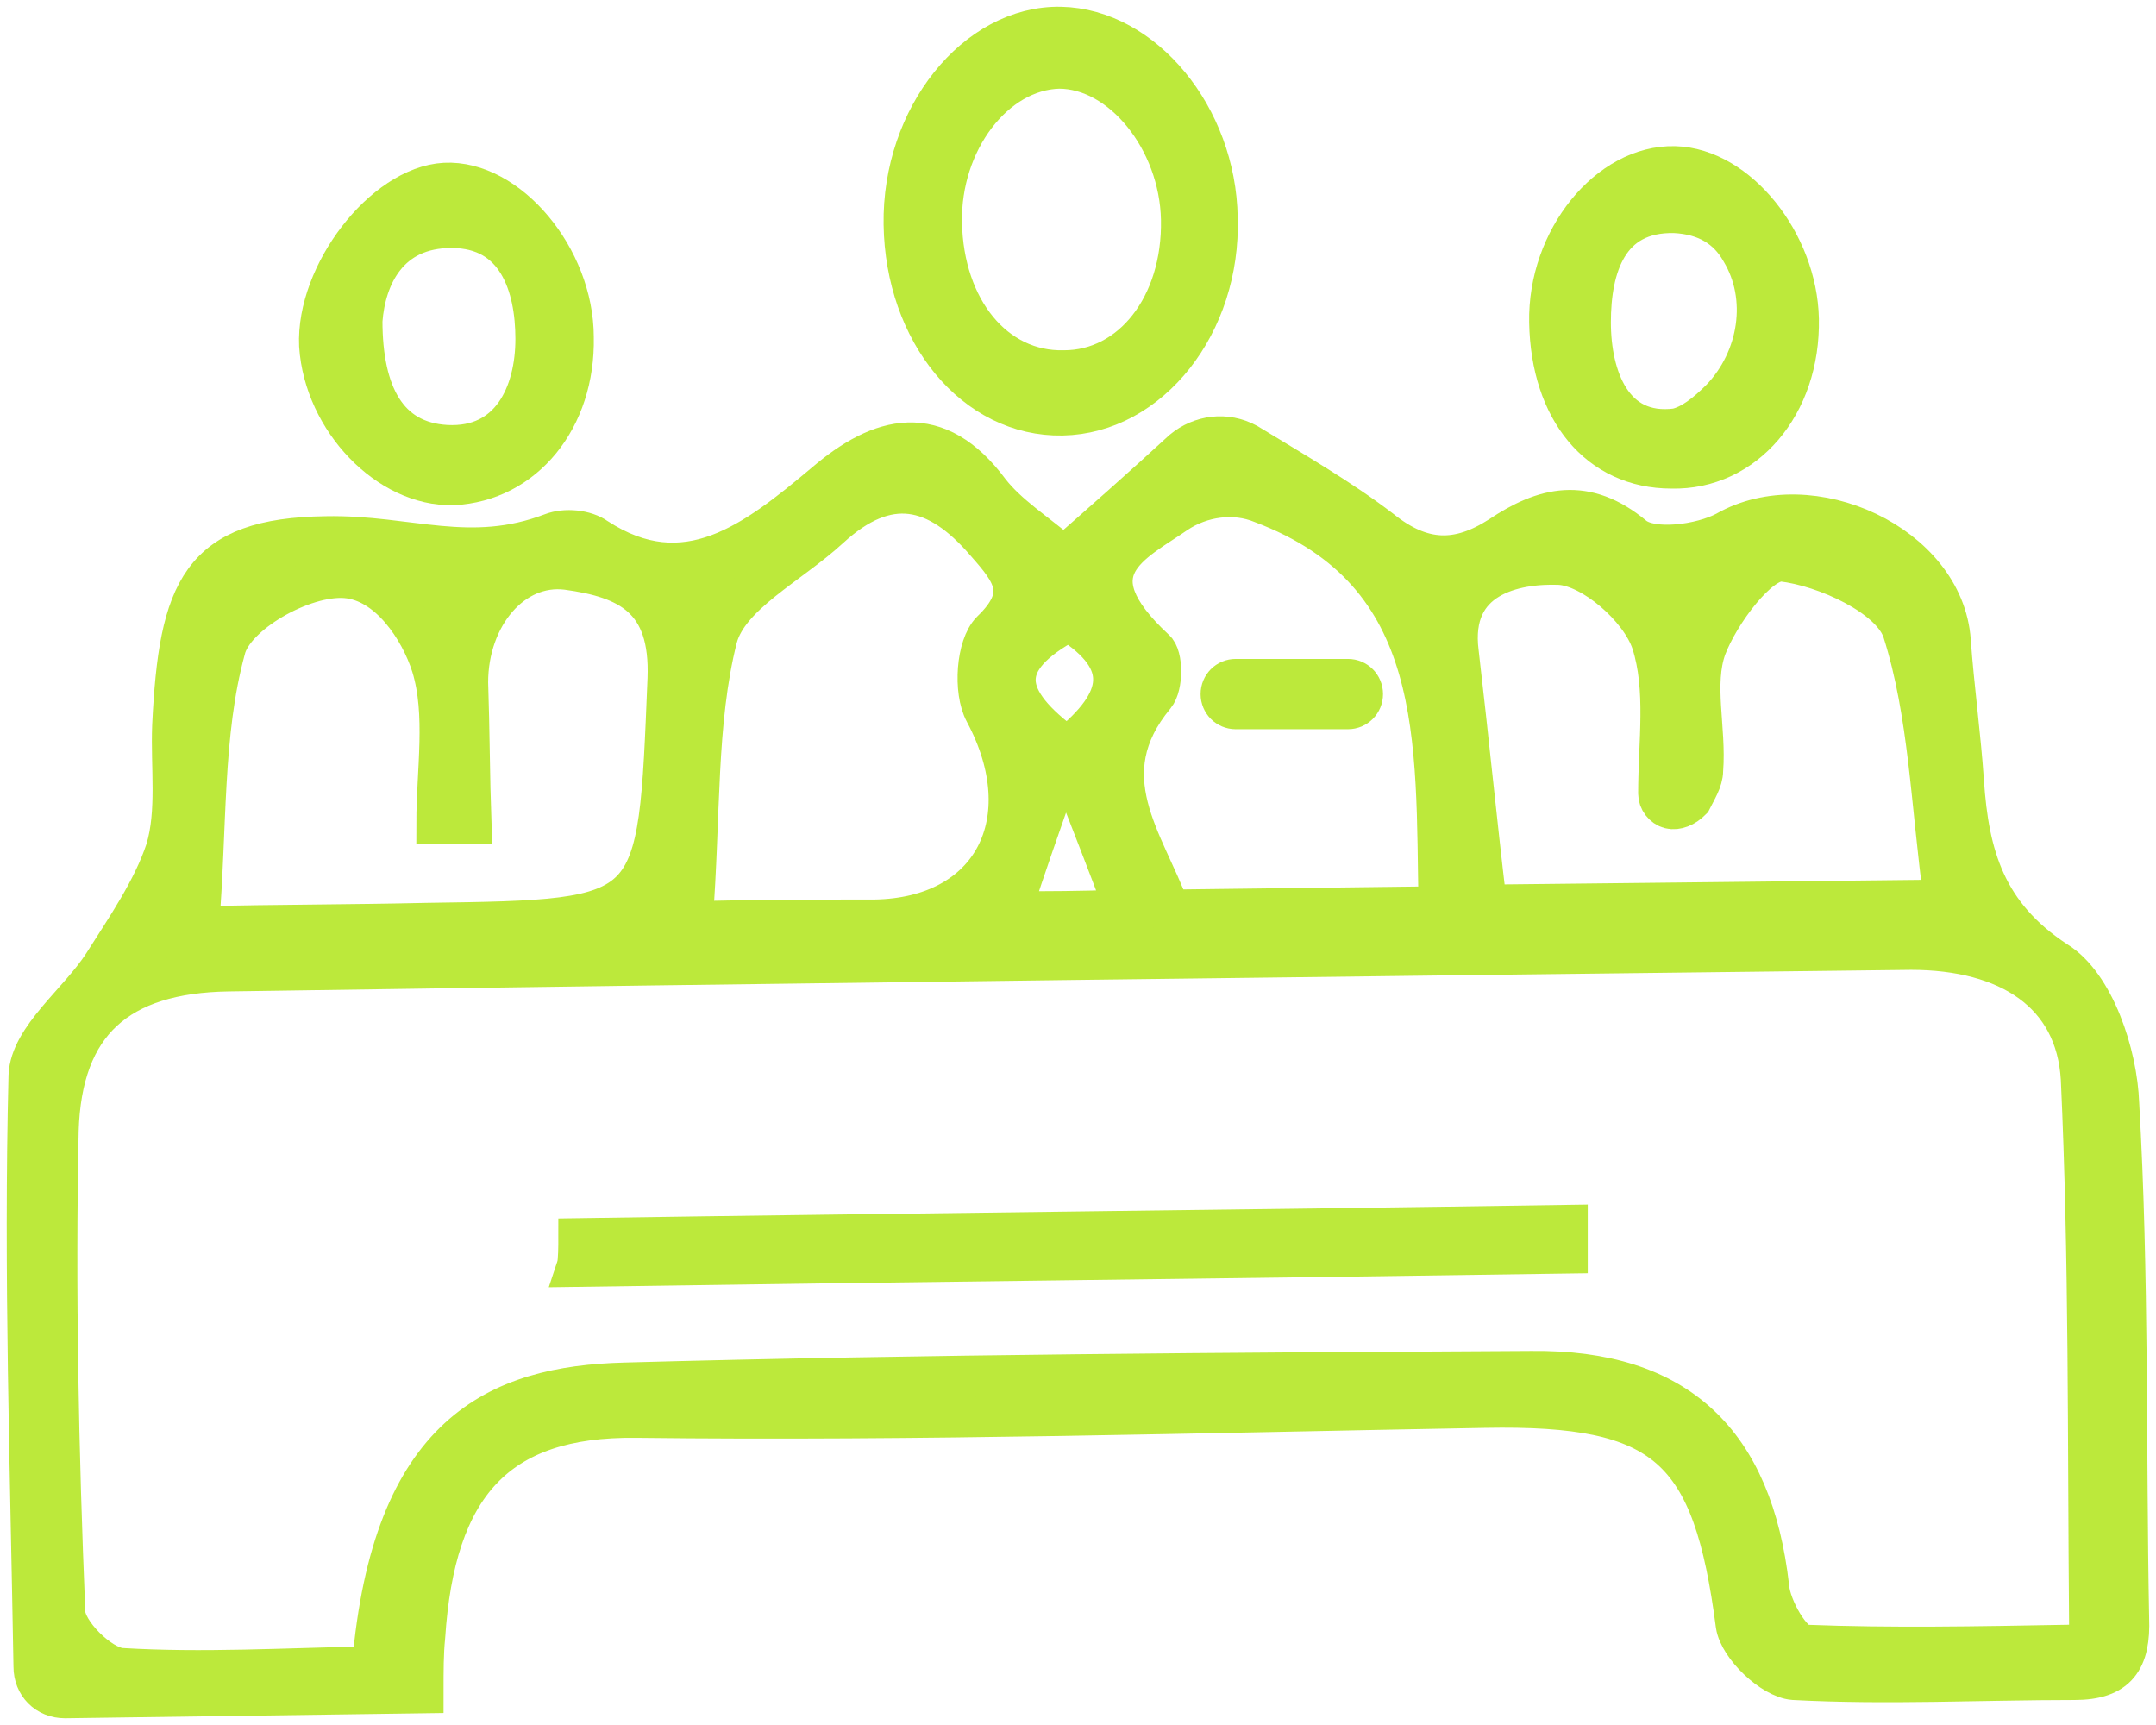
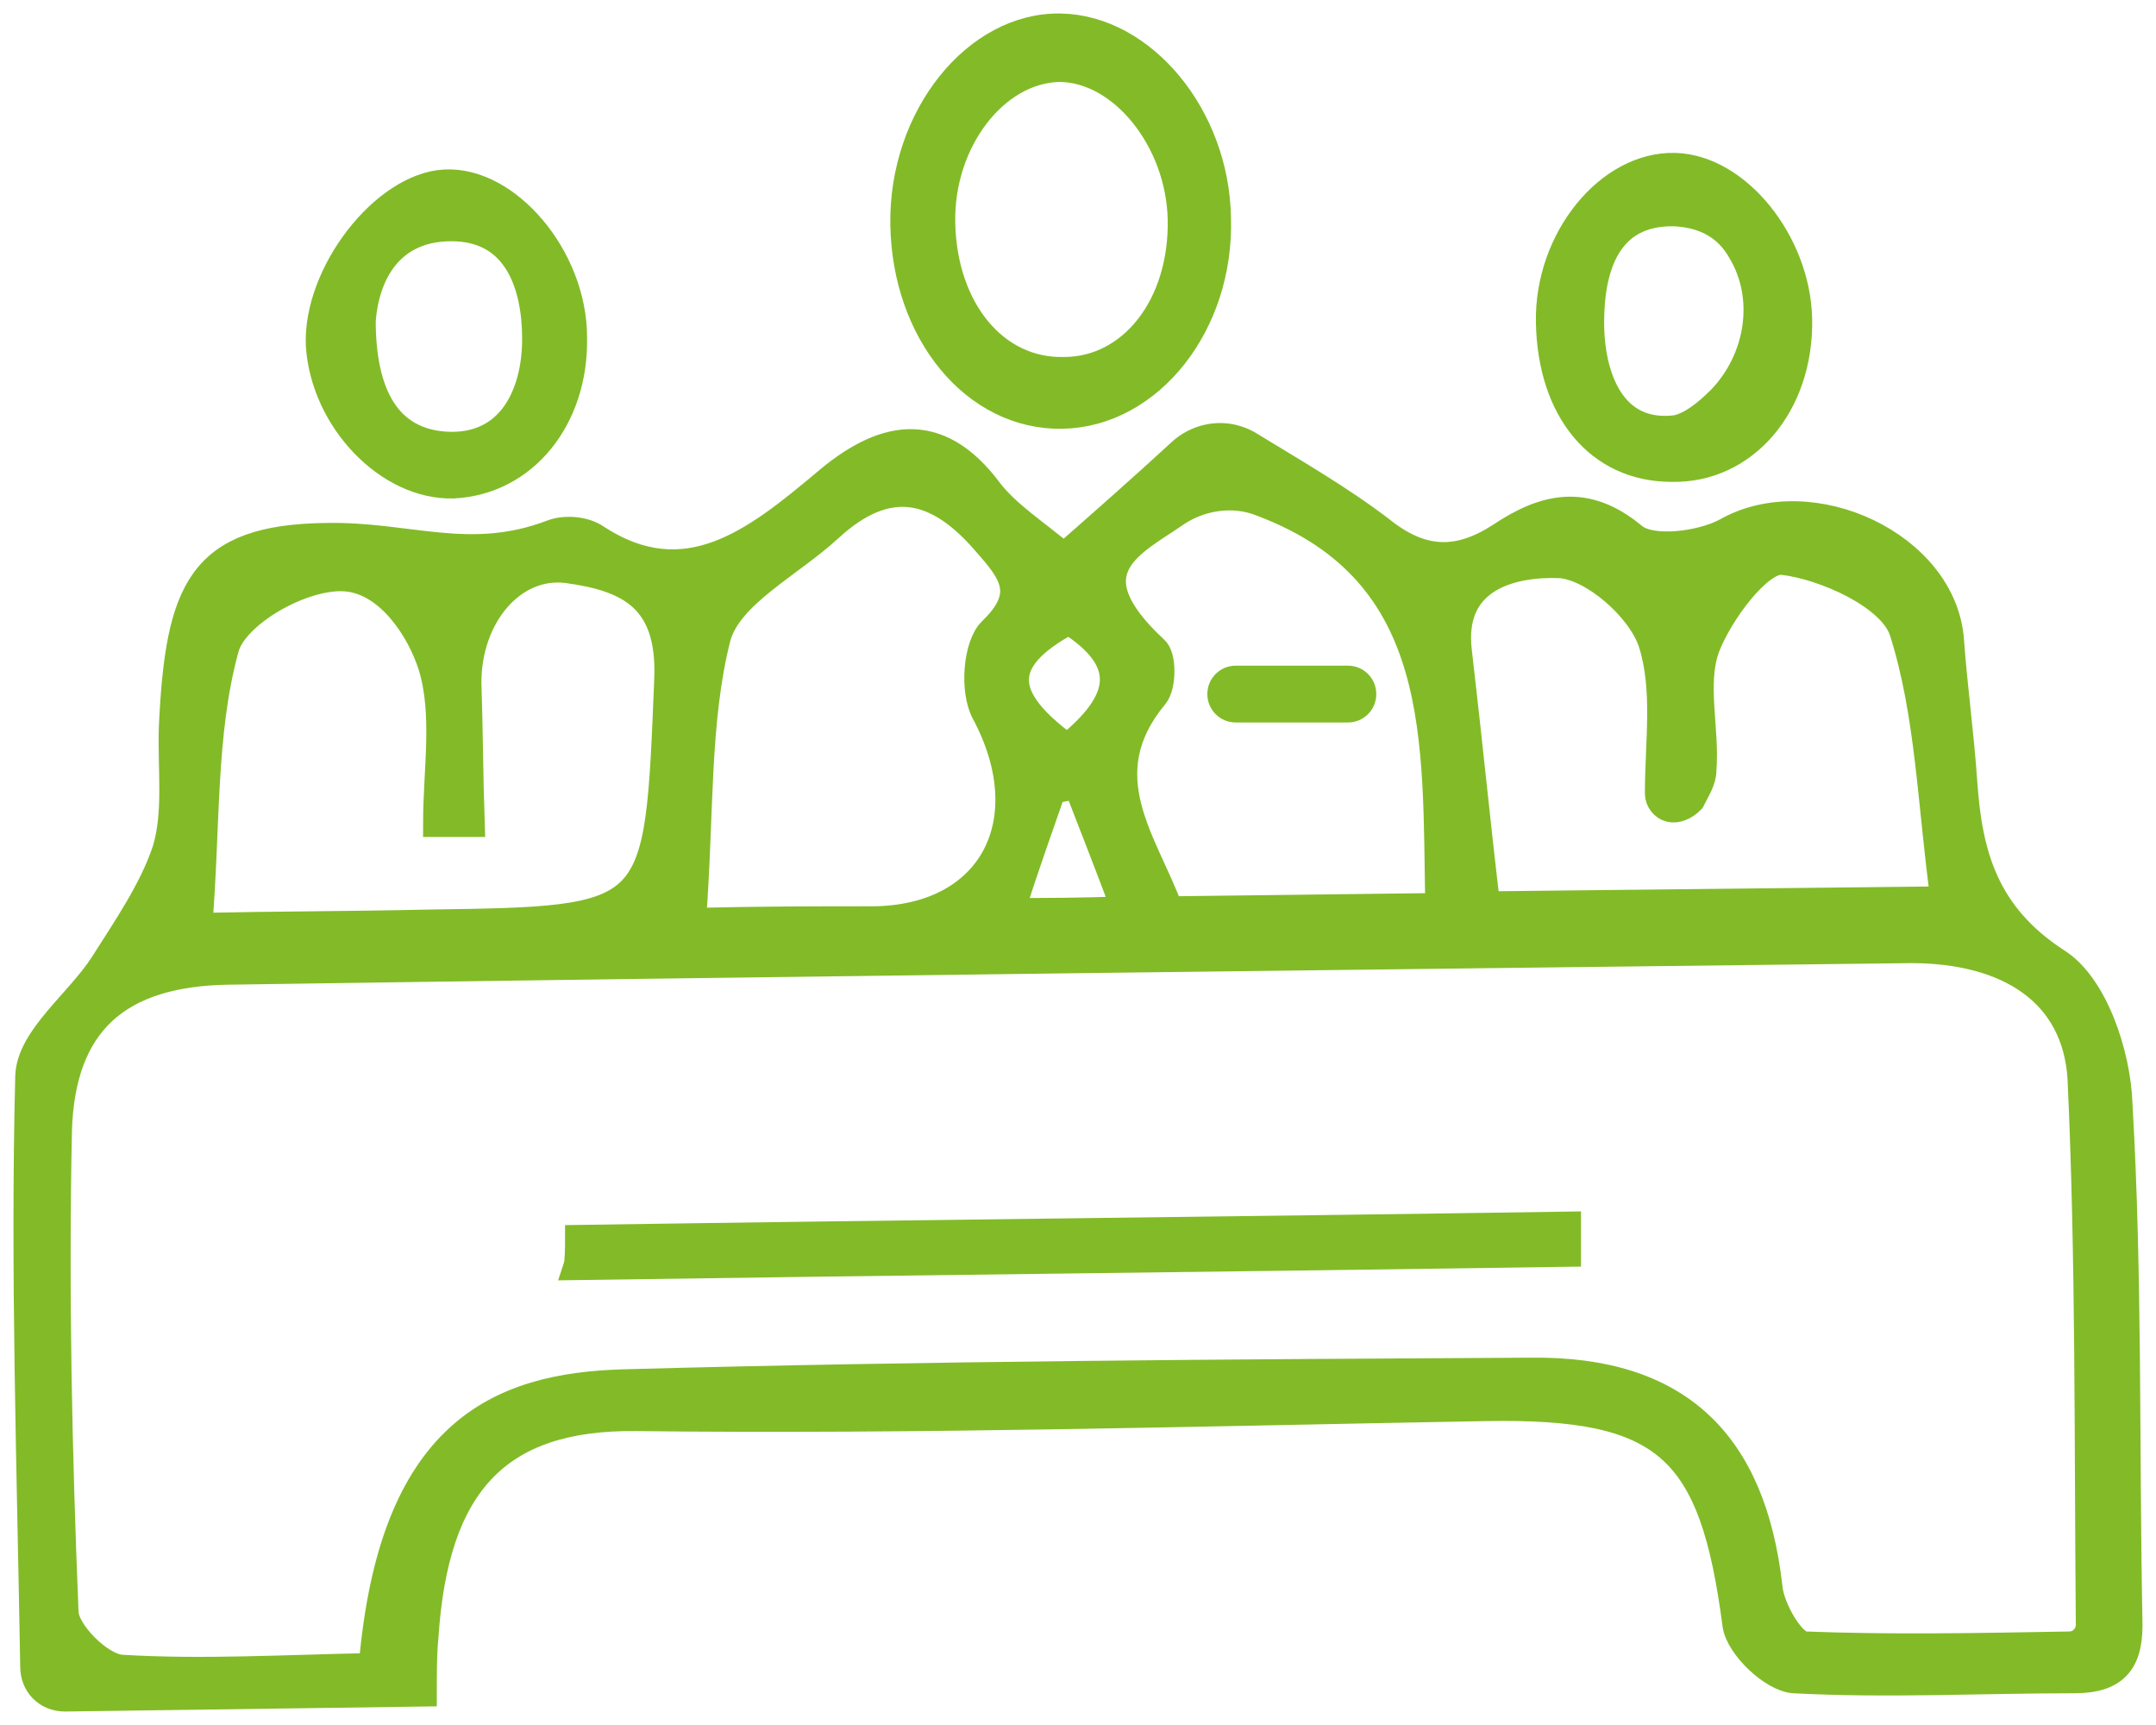
<svg xmlns="http://www.w3.org/2000/svg" width="80" height="64" viewBox="0 0 80 64" version="1.1">
  <g id="Canvas" fill="none">
-     <g id="Group" opacity="0.85">
-       <g id="XMLID 26">
-         <path d="M 42.89 0.505C 43.564 -0.049 44.483 -0.172 45.28 0.259C 46.995 1.306 48.71 2.291 50.242 3.461C 51.774 4.692 53.121 4.692 54.653 3.707C 56.307 2.599 57.839 2.229 59.615 3.707C 60.289 4.261 62.127 4.015 63.046 3.522C 66.171 1.737 71.133 4.015 71.378 7.586C 71.501 9.31 71.746 11.034 71.868 12.819C 72.052 15.528 72.665 17.744 75.299 19.468C 76.708 20.33 77.566 22.916 77.627 24.763C 77.995 31.105 77.873 37.446 77.995 43.849C 78.056 45.389 77.566 46.127 75.973 46.127C 72.481 46.127 69.05 46.312 65.558 46.127C 64.762 46.066 63.536 44.896 63.414 44.096C 62.556 37.508 60.841 35.907 54.102 36.03C 43.625 36.215 33.088 36.523 22.612 36.4C 17.404 36.338 15.137 38.924 14.77 44.527C 14.708 45.142 14.708 45.758 14.708 46.62L 1.414 46.805C 0.74 46.805 0.25 46.312 0.25 45.635C 0.127 38.308 -0.118 30.982 0.066 23.717C 0.127 22.301 1.904 21.008 2.823 19.592C 3.681 18.237 4.661 16.821 5.151 15.343C 5.58 13.927 5.335 12.265 5.396 10.726C 5.641 5.677 6.438 3.769 11.094 3.707C 14.157 3.645 16.424 4.754 19.487 3.584C 19.977 3.399 20.712 3.461 21.141 3.769C 24.45 5.923 27.023 3.892 29.596 1.737C 31.679 -0.049 33.762 -0.603 35.722 2.045C 36.396 2.907 37.376 3.522 38.479 4.446C 39.95 3.153 41.42 1.86 42.89 0.505ZM 12.809 45.635C 13.544 36.954 17.465 35.23 22.183 35.107C 33.394 34.799 44.606 34.737 55.817 34.676C 61.27 34.614 64.027 37.323 64.639 42.68C 64.701 43.48 65.497 44.834 65.987 44.834C 69.173 44.958 72.359 44.896 75.789 44.834C 76.218 44.834 76.525 44.465 76.525 44.096C 76.463 37.077 76.525 30.489 76.218 23.84C 76.034 20.638 73.523 19.038 69.908 19.038C 49.078 19.284 28.309 19.53 7.479 19.838C 3.374 19.899 1.291 21.747 1.169 25.748C 1.046 31.721 1.169 37.631 1.414 43.603C 1.414 44.342 2.7 45.635 3.497 45.697C 6.499 45.881 9.562 45.697 12.809 45.635ZM 16.485 14.358C 16.056 14.358 15.627 14.358 15.198 14.358C 15.198 12.388 15.566 10.295 15.015 8.509C 14.586 7.155 13.422 5.369 11.829 5.246C 10.236 5.123 7.663 6.601 7.357 7.894C 6.499 11.034 6.683 14.481 6.376 18.175C 9.378 18.114 12.135 18.114 14.831 18.052C 23.53 17.929 23.408 17.929 23.776 9.002C 23.898 5.985 22.305 5.246 20.038 4.938C 18.017 4.692 16.363 6.662 16.363 9.125C 16.424 10.911 16.424 12.634 16.485 14.358ZM 60.963 13.804C 60.718 13.743 60.535 13.496 60.535 13.25C 60.535 11.341 60.841 9.371 60.289 7.647C 59.861 6.354 58.084 4.815 56.859 4.754C 55.205 4.692 52.754 5.185 53.121 8.017C 53.489 11.157 53.795 14.297 54.163 17.375L 71.133 17.19C 70.643 13.62 70.582 10.295 69.602 7.216C 69.173 5.923 66.722 4.815 65.129 4.63C 64.272 4.569 62.801 6.539 62.311 7.832C 61.821 9.187 62.311 10.849 62.189 12.388C 62.189 12.758 61.944 13.127 61.76 13.496C 61.515 13.743 61.208 13.866 60.963 13.804ZM 45.831 2.476C 44.789 2.045 43.564 2.229 42.645 2.845C 41.052 3.953 38.663 4.938 41.849 7.894C 42.155 8.14 42.155 9.248 41.849 9.618C 39.398 12.573 41.481 15.036 42.4 17.56L 52.386 17.437C 52.264 11.28 52.693 5.061 45.831 2.476ZM 24.695 17.991C 27.206 17.929 29.351 17.929 31.434 17.929C 35.845 17.868 37.683 14.235 35.538 10.233C 35.11 9.433 35.232 7.77 35.783 7.216C 37.193 5.862 36.58 5.061 35.6 3.953C 33.762 1.798 31.924 1.429 29.779 3.399C 28.309 4.754 26.042 5.862 25.613 7.463C 24.817 10.603 25.001 14.05 24.695 17.991ZM 40.746 17.56C 40.072 15.774 39.521 14.358 38.969 12.942C 38.663 13.004 38.357 13.065 38.05 13.127C 37.56 14.543 37.07 15.898 36.519 17.621C 37.928 17.621 38.969 17.621 40.746 17.56ZM 38.602 11.526C 40.746 9.802 40.991 8.325 38.663 6.847C 35.906 8.325 36.151 9.741 38.602 11.526Z" transform="translate(1 16.1953)" fill="#B0E519" />
-         <path d="M 42.89 0.505C 43.564 -0.049 44.483 -0.172 45.28 0.259C 46.995 1.306 48.71 2.291 50.242 3.461C 51.774 4.692 53.121 4.692 54.653 3.707C 56.307 2.599 57.839 2.229 59.615 3.707C 60.289 4.261 62.127 4.015 63.046 3.522C 66.171 1.737 71.133 4.015 71.378 7.586C 71.501 9.31 71.746 11.034 71.868 12.819C 72.052 15.528 72.665 17.744 75.299 19.468C 76.708 20.33 77.566 22.916 77.627 24.763C 77.995 31.105 77.873 37.446 77.995 43.849C 78.056 45.389 77.566 46.127 75.973 46.127C 72.481 46.127 69.05 46.312 65.558 46.127C 64.762 46.066 63.536 44.896 63.414 44.096C 62.556 37.508 60.841 35.907 54.102 36.03C 43.625 36.215 33.088 36.523 22.612 36.4C 17.404 36.338 15.137 38.924 14.77 44.527C 14.708 45.142 14.708 45.758 14.708 46.62L 1.414 46.805C 0.74 46.805 0.25 46.312 0.25 45.635C 0.127 38.308 -0.118 30.982 0.066 23.717C 0.127 22.301 1.904 21.008 2.823 19.592C 3.681 18.237 4.661 16.821 5.151 15.343C 5.58 13.927 5.335 12.265 5.396 10.726C 5.641 5.677 6.438 3.769 11.094 3.707C 14.157 3.645 16.424 4.754 19.487 3.584C 19.977 3.399 20.712 3.461 21.141 3.769C 24.45 5.923 27.023 3.892 29.596 1.737C 31.679 -0.049 33.762 -0.603 35.722 2.045C 36.396 2.907 37.376 3.522 38.479 4.446C 39.95 3.153 41.42 1.86 42.89 0.505ZM 12.809 45.635C 13.544 36.954 17.465 35.23 22.183 35.107C 33.394 34.799 44.606 34.737 55.817 34.676C 61.27 34.614 64.027 37.323 64.639 42.68C 64.701 43.48 65.497 44.834 65.987 44.834C 69.173 44.958 72.359 44.896 75.789 44.834C 76.218 44.834 76.525 44.465 76.525 44.096C 76.463 37.077 76.525 30.489 76.218 23.84C 76.034 20.638 73.523 19.038 69.908 19.038C 49.078 19.284 28.309 19.53 7.479 19.838C 3.374 19.899 1.291 21.747 1.169 25.748C 1.046 31.721 1.169 37.631 1.414 43.603C 1.414 44.342 2.7 45.635 3.497 45.697C 6.499 45.881 9.562 45.697 12.809 45.635ZM 16.485 14.358C 16.056 14.358 15.627 14.358 15.198 14.358C 15.198 12.388 15.566 10.295 15.015 8.509C 14.586 7.155 13.422 5.369 11.829 5.246C 10.236 5.123 7.663 6.601 7.357 7.894C 6.499 11.034 6.683 14.481 6.376 18.175C 9.378 18.114 12.135 18.114 14.831 18.052C 23.53 17.929 23.408 17.929 23.776 9.002C 23.898 5.985 22.305 5.246 20.038 4.938C 18.017 4.692 16.363 6.662 16.363 9.125C 16.424 10.911 16.424 12.634 16.485 14.358ZM 60.963 13.804C 60.718 13.743 60.535 13.496 60.535 13.25C 60.535 11.341 60.841 9.371 60.289 7.647C 59.861 6.354 58.084 4.815 56.859 4.754C 55.205 4.692 52.754 5.185 53.121 8.017C 53.489 11.157 53.795 14.297 54.163 17.375L 71.133 17.19C 70.643 13.62 70.582 10.295 69.602 7.216C 69.173 5.923 66.722 4.815 65.129 4.63C 64.272 4.569 62.801 6.539 62.311 7.832C 61.821 9.187 62.311 10.849 62.189 12.388C 62.189 12.758 61.944 13.127 61.76 13.496C 61.515 13.743 61.208 13.866 60.963 13.804ZM 45.831 2.476C 44.789 2.045 43.564 2.229 42.645 2.845C 41.052 3.953 38.663 4.938 41.849 7.894C 42.155 8.14 42.155 9.248 41.849 9.618C 39.398 12.573 41.481 15.036 42.4 17.56L 52.386 17.437C 52.264 11.28 52.693 5.061 45.831 2.476ZM 24.695 17.991C 27.206 17.929 29.351 17.929 31.434 17.929C 35.845 17.868 37.683 14.235 35.538 10.233C 35.11 9.433 35.232 7.77 35.783 7.216C 37.193 5.862 36.58 5.061 35.6 3.953C 33.762 1.798 31.924 1.429 29.779 3.399C 28.309 4.754 26.042 5.862 25.613 7.463C 24.817 10.603 25.001 14.05 24.695 17.991ZM 40.746 17.56C 40.072 15.774 39.521 14.358 38.969 12.942C 38.663 13.004 38.357 13.065 38.05 13.127C 37.56 14.543 37.07 15.898 36.519 17.621C 37.928 17.621 38.969 17.621 40.746 17.56ZM 38.602 11.526C 40.746 9.802 40.991 8.325 38.663 6.847C 35.906 8.325 36.151 9.741 38.602 11.526Z" stroke-width="1.5" transform="translate(1 16.1953)" stroke="#B0E519" />
+     <g id="Group">
+       <g id="XMLID 26" transform="translate(1 16.1953)">
+         <path d="M 42.89 0.505C 43.564 -0.049 44.483 -0.172 45.28 0.259C 46.995 1.306 48.71 2.291 50.242 3.461C 51.774 4.692 53.121 4.692 54.653 3.707C 56.307 2.599 57.839 2.229 59.615 3.707C 60.289 4.261 62.127 4.015 63.046 3.522C 66.171 1.737 71.133 4.015 71.378 7.586C 71.501 9.31 71.746 11.034 71.868 12.819C 72.052 15.528 72.665 17.744 75.299 19.468C 76.708 20.33 77.566 22.916 77.627 24.763C 77.995 31.105 77.873 37.446 77.995 43.849C 78.056 45.389 77.566 46.127 75.973 46.127C 72.481 46.127 69.05 46.312 65.558 46.127C 64.762 46.066 63.536 44.896 63.414 44.096C 62.556 37.508 60.841 35.907 54.102 36.03C 43.625 36.215 33.088 36.523 22.612 36.4C 17.404 36.338 15.137 38.924 14.77 44.527C 14.708 45.142 14.708 45.758 14.708 46.62L 1.414 46.805C 0.74 46.805 0.25 46.312 0.25 45.635C 0.127 38.308 -0.118 30.982 0.066 23.717C 0.127 22.301 1.904 21.008 2.823 19.592C 3.681 18.237 4.661 16.821 5.151 15.343C 5.58 13.927 5.335 12.265 5.396 10.726C 5.641 5.677 6.438 3.769 11.094 3.707C 14.157 3.645 16.424 4.754 19.487 3.584C 19.977 3.399 20.712 3.461 21.141 3.769C 24.45 5.923 27.023 3.892 29.596 1.737C 31.679 -0.049 33.762 -0.603 35.722 2.045C 36.396 2.907 37.376 3.522 38.479 4.446C 39.95 3.153 41.42 1.86 42.89 0.505ZM 12.809 45.635C 13.544 36.954 17.465 35.23 22.183 35.107C 33.394 34.799 44.606 34.737 55.817 34.676C 61.27 34.614 64.027 37.323 64.639 42.68C 64.701 43.48 65.497 44.835 65.987 44.835C 69.173 44.958 72.359 44.896 75.789 44.835C 76.218 44.835 76.525 44.465 76.525 44.096C 76.463 37.077 76.525 30.489 76.218 23.84C 76.034 20.638 73.523 19.038 69.908 19.038C 49.078 19.284 28.309 19.53 7.479 19.838C 3.374 19.899 1.291 21.747 1.169 25.748C 1.046 31.721 1.169 37.631 1.414 43.603C 1.414 44.342 2.7 45.635 3.497 45.697C 6.499 45.881 9.562 45.697 12.809 45.635ZM 16.485 14.358C 16.056 14.358 15.627 14.358 15.198 14.358C 15.198 12.388 15.566 10.295 15.015 8.509C 14.586 7.155 13.422 5.369 11.829 5.246C 10.236 5.123 7.663 6.601 7.357 7.894C 6.499 11.034 6.683 14.481 6.376 18.175C 9.378 18.114 12.135 18.114 14.831 18.052C 23.53 17.929 23.408 17.929 23.776 9.002C 23.898 5.985 22.305 5.246 20.038 4.938C 18.017 4.692 16.363 6.662 16.363 9.125C 16.424 10.911 16.424 12.634 16.485 14.358ZM 60.963 13.804C 60.718 13.743 60.535 13.496 60.535 13.25C 60.535 11.341 60.841 9.371 60.289 7.647C 59.861 6.354 58.084 4.815 56.859 4.754C 55.205 4.692 52.754 5.185 53.121 8.017C 53.489 11.157 53.795 14.297 54.163 17.375L 71.133 17.19C 70.643 13.62 70.582 10.295 69.602 7.216C 69.173 5.923 66.722 4.815 65.129 4.63C 64.272 4.569 62.801 6.539 62.311 7.832C 61.821 9.187 62.311 10.849 62.189 12.388C 62.189 12.758 61.944 13.127 61.76 13.496C 61.515 13.743 61.208 13.866 60.963 13.804ZM 45.831 2.476C 44.789 2.045 43.564 2.229 42.645 2.845C 41.052 3.953 38.663 4.938 41.849 7.894C 42.155 8.14 42.155 9.248 41.849 9.618C 39.398 12.573 41.481 15.036 42.4 17.56L 52.386 17.437C 52.264 11.28 52.693 5.061 45.831 2.476ZM 24.695 17.991C 27.206 17.929 29.351 17.929 31.434 17.929C 35.845 17.868 37.683 14.235 35.538 10.233C 35.11 9.433 35.232 7.77 35.783 7.216C 37.193 5.862 36.58 5.061 35.6 3.953C 33.762 1.798 31.924 1.429 29.779 3.399C 28.309 4.754 26.042 5.862 25.613 7.463C 24.817 10.603 25.001 14.05 24.695 17.991ZM 40.746 17.56C 40.072 15.774 39.521 14.358 38.969 12.942C 38.663 13.004 38.357 13.065 38.05 13.127C 37.56 14.543 37.07 15.898 36.519 17.621C 37.928 17.621 38.969 17.621 40.746 17.56ZM 38.602 11.526C 40.746 9.802 40.991 8.325 38.663 6.847C 35.906 8.325 36.151 9.741 38.602 11.526Z" fill="#82BB27" />
+         <path d="M 42.89 0.505C 43.564 -0.049 44.483 -0.172 45.28 0.259C 46.995 1.306 48.71 2.291 50.242 3.461C 51.774 4.692 53.121 4.692 54.653 3.707C 56.307 2.599 57.839 2.229 59.615 3.707C 60.289 4.261 62.127 4.015 63.046 3.522C 66.171 1.737 71.133 4.015 71.378 7.586C 71.501 9.31 71.746 11.034 71.868 12.819C 72.052 15.528 72.665 17.744 75.299 19.468C 76.708 20.33 77.566 22.916 77.627 24.763C 77.995 31.105 77.873 37.446 77.995 43.849C 78.056 45.389 77.566 46.127 75.973 46.127C 72.481 46.127 69.05 46.312 65.558 46.127C 64.762 46.066 63.536 44.896 63.414 44.096C 62.556 37.508 60.841 35.907 54.102 36.03C 43.625 36.215 33.088 36.523 22.612 36.4C 17.404 36.338 15.137 38.924 14.77 44.527C 14.708 45.142 14.708 45.758 14.708 46.62L 1.414 46.805C 0.74 46.805 0.25 46.312 0.25 45.635C 0.127 38.308 -0.118 30.982 0.066 23.717C 0.127 22.301 1.904 21.008 2.823 19.592C 3.681 18.237 4.661 16.821 5.151 15.343C 5.58 13.927 5.335 12.265 5.396 10.726C 5.641 5.677 6.438 3.769 11.094 3.707C 14.157 3.645 16.424 4.754 19.487 3.584C 19.977 3.399 20.712 3.461 21.141 3.769C 24.45 5.923 27.023 3.892 29.596 1.737C 31.679 -0.049 33.762 -0.603 35.722 2.045C 36.396 2.907 37.376 3.522 38.479 4.446C 39.95 3.153 41.42 1.86 42.89 0.505ZM 12.809 45.635C 13.544 36.954 17.465 35.23 22.183 35.107C 33.394 34.799 44.606 34.737 55.817 34.676C 61.27 34.614 64.027 37.323 64.639 42.68C 64.701 43.48 65.497 44.835 65.987 44.835C 69.173 44.958 72.359 44.896 75.789 44.835C 76.218 44.835 76.525 44.465 76.525 44.096C 76.463 37.077 76.525 30.489 76.218 23.84C 76.034 20.638 73.523 19.038 69.908 19.038C 49.078 19.284 28.309 19.53 7.479 19.838C 3.374 19.899 1.291 21.747 1.169 25.748C 1.046 31.721 1.169 37.631 1.414 43.603C 1.414 44.342 2.7 45.635 3.497 45.697C 6.499 45.881 9.562 45.697 12.809 45.635ZM 16.485 14.358C 16.056 14.358 15.627 14.358 15.198 14.358C 15.198 12.388 15.566 10.295 15.015 8.509C 14.586 7.155 13.422 5.369 11.829 5.246C 10.236 5.123 7.663 6.601 7.357 7.894C 6.499 11.034 6.683 14.481 6.376 18.175C 9.378 18.114 12.135 18.114 14.831 18.052C 23.53 17.929 23.408 17.929 23.776 9.002C 23.898 5.985 22.305 5.246 20.038 4.938C 18.017 4.692 16.363 6.662 16.363 9.125C 16.424 10.911 16.424 12.634 16.485 14.358ZM 60.963 13.804C 60.718 13.743 60.535 13.496 60.535 13.25C 60.535 11.341 60.841 9.371 60.289 7.647C 59.861 6.354 58.084 4.815 56.859 4.754C 55.205 4.692 52.754 5.185 53.121 8.017C 53.489 11.157 53.795 14.297 54.163 17.375L 71.133 17.19C 70.643 13.62 70.582 10.295 69.602 7.216C 69.173 5.923 66.722 4.815 65.129 4.63C 64.272 4.569 62.801 6.539 62.311 7.832C 61.821 9.187 62.311 10.849 62.189 12.388C 62.189 12.758 61.944 13.127 61.76 13.496C 61.515 13.743 61.208 13.866 60.963 13.804ZM 45.831 2.476C 44.789 2.045 43.564 2.229 42.645 2.845C 41.052 3.953 38.663 4.938 41.849 7.894C 42.155 8.14 42.155 9.248 41.849 9.618C 39.398 12.573 41.481 15.036 42.4 17.56L 52.386 17.437C 52.264 11.28 52.693 5.061 45.831 2.476ZM 24.695 17.991C 27.206 17.929 29.351 17.929 31.434 17.929C 35.845 17.868 37.683 14.235 35.538 10.233C 35.11 9.433 35.232 7.77 35.783 7.216C 37.193 5.862 36.58 5.061 35.6 3.953C 33.762 1.798 31.924 1.429 29.779 3.399C 28.309 4.754 26.042 5.862 25.613 7.463C 24.817 10.603 25.001 14.05 24.695 17.991ZM 40.746 17.56C 40.072 15.774 39.521 14.358 38.969 12.942C 38.663 13.004 38.357 13.065 38.05 13.127C 37.56 14.543 37.07 15.898 36.519 17.621C 37.928 17.621 38.969 17.621 40.746 17.56ZM 38.602 11.526C 40.746 9.802 40.991 8.325 38.663 6.847C 35.906 8.325 36.151 9.741 38.602 11.526Z" stroke="#82BB27" />
      </g>
-       <g id="XMLID 23">
-         <path d="M 0.001 7.327C -0.06 3.326 2.697 -0.061 5.821 0.001C 8.884 0.062 11.58 3.326 11.641 7.081C 11.764 11.021 9.129 14.346 5.882 14.408C 2.635 14.469 0.062 11.329 0.001 7.327ZM 10.293 7.143C 10.232 4.187 8.088 1.54 5.76 1.54C 3.371 1.602 1.349 4.249 1.41 7.266C 1.471 10.467 3.371 12.807 5.944 12.745C 8.456 12.745 10.355 10.344 10.293 7.143Z" transform="translate(33.5354 1)" fill="#B0E519" />
-         <path d="M 0.001 7.327C -0.06 3.326 2.697 -0.061 5.821 0.001C 8.884 0.062 11.58 3.326 11.641 7.081C 11.764 11.021 9.129 14.346 5.882 14.408C 2.635 14.469 0.062 11.329 0.001 7.327ZM 10.293 7.143C 10.232 4.187 8.088 1.54 5.76 1.54C 3.371 1.602 1.349 4.249 1.41 7.266C 1.471 10.467 3.371 12.807 5.944 12.745C 8.456 12.745 10.355 10.344 10.293 7.143Z" stroke-width="1.5" transform="translate(33.5354 1)" stroke="#B0E519" />
+       <g id="XMLID 23" transform="translate(33.5354 1)">
+         <path d="M 0.001 7.327C -0.06 3.326 2.697 -0.061 5.821 0.001C 8.884 0.062 11.58 3.326 11.641 7.081C 11.764 11.021 9.129 14.346 5.882 14.408C 2.635 14.469 0.062 11.329 0.001 7.327ZM 10.293 7.143C 10.232 4.187 8.088 1.54 5.76 1.54C 3.371 1.602 1.349 4.249 1.41 7.266C 1.471 10.467 3.371 12.807 5.944 12.745C 8.456 12.745 10.355 10.344 10.293 7.143Z" fill="#82BB27" />
+         <path d="M 0.001 7.327C -0.06 3.326 2.697 -0.061 5.821 0.001C 8.884 0.062 11.58 3.326 11.641 7.081C 11.764 11.021 9.129 14.346 5.882 14.408C 2.635 14.469 0.062 11.329 0.001 7.327ZM 10.293 7.143C 10.232 4.187 8.088 1.54 5.76 1.54C 3.371 1.602 1.349 4.249 1.41 7.266C 1.471 10.467 3.371 12.807 5.944 12.745C 8.456 12.745 10.355 10.344 10.293 7.143Z" stroke="#82BB27" />
      </g>
-       <g id="XMLID 20">
-         <path d="M 0.001 5.788C -0.06 2.71 2.207 -0.061 4.657 0.001C 6.985 0.063 9.191 2.833 9.252 5.665C 9.313 8.867 7.23 11.268 4.535 11.206C 1.839 11.206 0.062 9.052 0.001 5.788ZM 6.373 8.621C 7.782 7.143 8.149 4.865 7.108 3.141C 6.618 2.279 5.821 1.786 4.657 1.725C 2.145 1.663 1.533 3.757 1.533 5.788C 1.533 7.82 2.329 10.037 4.719 9.729C 5.27 9.606 5.821 9.175 6.373 8.621Z" transform="translate(57.4898 6.17151)" fill="#B0E519" />
-         <path d="M 0.001 5.788C -0.06 2.71 2.207 -0.061 4.657 0.001C 6.985 0.063 9.191 2.833 9.252 5.665C 9.313 8.867 7.23 11.268 4.535 11.206C 1.839 11.206 0.062 9.052 0.001 5.788ZM 6.373 8.621C 7.782 7.143 8.149 4.865 7.108 3.141C 6.618 2.279 5.821 1.786 4.657 1.725C 2.145 1.663 1.533 3.757 1.533 5.788C 1.533 7.82 2.329 10.037 4.719 9.729C 5.27 9.606 5.821 9.175 6.373 8.621Z" stroke-width="1.5" transform="translate(57.4898 6.17151)" stroke="#B0E519" />
+       <g id="XMLID 20" transform="translate(57.4897 6.17151)">
+         <path d="M 0.001 5.788C -0.06 2.71 2.207 -0.061 4.657 0.001C 6.985 0.063 9.191 2.833 9.252 5.665C 9.313 8.867 7.23 11.268 4.535 11.206C 1.839 11.206 0.062 9.052 0.001 5.788ZM 6.373 8.621C 7.782 7.143 8.149 4.865 7.108 3.141C 6.618 2.279 5.821 1.786 4.657 1.725C 2.145 1.663 1.533 3.757 1.533 5.788C 1.533 7.82 2.329 10.037 4.719 9.729C 5.27 9.606 5.821 9.175 6.373 8.621Z" fill="#82BB27" />
+         <path d="M 0.001 5.788C -0.06 2.71 2.207 -0.061 4.657 0.001C 6.985 0.063 9.191 2.833 9.252 5.665C 9.313 8.867 7.23 11.268 4.535 11.206C 1.839 11.206 0.062 9.052 0.001 5.788ZM 6.373 8.621C 7.782 7.143 8.149 4.865 7.108 3.141C 6.618 2.279 5.821 1.786 4.657 1.725C 2.145 1.663 1.533 3.757 1.533 5.788C 1.533 7.82 2.329 10.037 4.719 9.729C 5.27 9.606 5.821 9.175 6.373 8.621Z" stroke="#82BB27" />
      </g>
-       <g id="XMLID 17">
-         <path d="M 4.967 11.209C 2.577 11.271 0.188 8.808 0.004 6.037C -0.118 3.39 2.394 0.127 4.66 0.004C 6.989 -0.119 9.439 2.774 9.439 5.73C 9.5 8.746 7.601 11.086 4.967 11.209ZM 1.597 5.114C 1.597 7.823 2.516 9.608 4.722 9.732C 7.111 9.855 8.03 7.823 8.03 5.791C 8.03 3.821 7.356 1.666 4.905 1.666C 2.577 1.666 1.72 3.452 1.597 5.114Z" transform="translate(11.8444 6.7843)" fill="#B0E519" />
-         <path d="M 4.967 11.209C 2.577 11.271 0.188 8.808 0.004 6.037C -0.118 3.39 2.394 0.127 4.66 0.004C 6.989 -0.119 9.439 2.774 9.439 5.73C 9.5 8.746 7.601 11.086 4.967 11.209ZM 1.597 5.114C 1.597 7.823 2.516 9.608 4.722 9.732C 7.111 9.855 8.03 7.823 8.03 5.791C 8.03 3.821 7.356 1.666 4.905 1.666C 2.577 1.666 1.72 3.452 1.597 5.114Z" stroke-width="1.5" transform="translate(11.8444 6.7843)" stroke="#B0E519" />
+       <g id="XMLID 17" transform="translate(11.8445 6.7843)">
+         <path d="M 4.967 11.209C 2.577 11.271 0.188 8.808 0.004 6.037C -0.118 3.39 2.394 0.127 4.66 0.004C 6.989 -0.119 9.439 2.774 9.439 5.73C 9.5 8.746 7.601 11.086 4.967 11.209ZM 1.597 5.114C 1.597 7.823 2.516 9.608 4.722 9.732C 7.111 9.855 8.03 7.823 8.03 5.791C 8.03 3.821 7.356 1.666 4.905 1.666C 2.577 1.666 1.72 3.452 1.597 5.114Z" fill="#82BB27" />
+         <path d="M 4.967 11.209C 2.577 11.271 0.188 8.808 0.004 6.037C -0.118 3.39 2.394 0.127 4.66 0.004C 6.989 -0.119 9.439 2.774 9.439 5.73C 9.5 8.746 7.601 11.086 4.967 11.209ZM 1.597 5.114C 1.597 7.823 2.516 9.608 4.722 9.732C 7.111 9.855 8.03 7.823 8.03 5.791C 8.03 3.821 7.356 1.666 4.905 1.666C 2.577 1.666 1.72 3.452 1.597 5.114Z" stroke="#82BB27" />
      </g>
-       <g id="XMLID 16">
-         <path d="M 0.061 0.493C 12.314 0.308 24.567 0.185 36.759 -1.87891e-06C 36.759 0.185 36.759 0.862 36.759 1.047C 24.506 1.231 12.253 1.355 -4.67414e-07 1.539C 0.061 1.355 0.061 0.739 0.061 0.493Z" transform="translate(21.406 45.453)" fill="#B0E519" />
-         <path d="M 0.061 0.493C 12.314 0.308 24.567 0.185 36.759 -1.87891e-06C 36.759 0.185 36.759 0.862 36.759 1.047C 24.506 1.231 12.253 1.355 -4.67414e-07 1.539C 0.061 1.355 0.061 0.739 0.061 0.493Z" stroke-width="1.5" transform="translate(21.406 45.453)" stroke="#B0E519" />
+       <g id="XMLID 16" transform="translate(21.406 45.453)">
+         <path d="M 0.061 0.493C 12.314 0.308 24.567 0.185 36.759 -1.87891e-06C 36.759 0.185 36.759 0.862 36.759 1.047C 24.506 1.231 12.253 1.355 -4.67414e-07 1.539C 0.061 1.355 0.061 0.739 0.061 0.493Z" fill="#82BB27" />
+         <path d="M 0.061 0.493C 12.314 0.308 24.567 0.185 36.759 -1.87891e-06C 36.759 0.185 36.759 0.862 36.759 1.047C 24.506 1.231 12.253 1.355 -4.67414e-07 1.539C 0.061 1.355 0.061 0.739 0.061 0.493Z" stroke="#82BB27" />
      </g>
-       <g id="XMLID 15">
-         <path d="M 4.717 1.108L 0.551 1.108C 0.245 1.108 1.86965e-06 0.862 1.86965e-06 0.554C 1.86965e-06 0.246 0.245 -4.69728e-07 0.551 -4.69728e-07L 4.717 -4.69728e-07C 5.024 -4.69728e-07 5.269 0.246 5.269 0.554C 5.269 0.862 5.024 1.108 4.717 1.108Z" transform="translate(45.2993 25.197)" fill="#B0E519" />
-         <path d="M 4.717 1.108L 0.551 1.108C 0.245 1.108 1.86966e-06 0.862 1.86966e-06 0.554C 1.86966e-06 0.246 0.245 -4.69728e-07 0.551 -4.69728e-07L 4.717 -4.69728e-07C 5.024 -4.69728e-07 5.269 0.246 5.269 0.554C 5.269 0.862 5.024 1.108 4.717 1.108Z" stroke-width="1.5" transform="translate(45.2993 25.197)" stroke="#B0E519" />
+       <g id="XMLID 15" transform="translate(45.2993 25.197)">
+         <path d="M 4.717 1.108L 0.551 1.108C 0.245 1.108 1.86966e-06 0.862 1.86966e-06 0.554C 1.86966e-06 0.246 0.245 -4.69728e-07 0.551 -4.69728e-07L 4.717 -4.69728e-07C 5.024 -4.69728e-07 5.269 0.246 5.269 0.554C 5.269 0.862 5.024 1.108 4.717 1.108Z" fill="#82BB27" />
+         <path d="M 4.717 1.108L 0.551 1.108C 0.245 1.108 1.86966e-06 0.862 1.86966e-06 0.554C 1.86966e-06 0.246 0.245 -4.69728e-07 0.551 -4.69728e-07L 4.717 -4.69728e-07C 5.024 -4.69728e-07 5.269 0.246 5.269 0.554C 5.269 0.862 5.024 1.108 4.717 1.108Z" stroke="#82BB27" />
      </g>
    </g>
  </g>
</svg>
